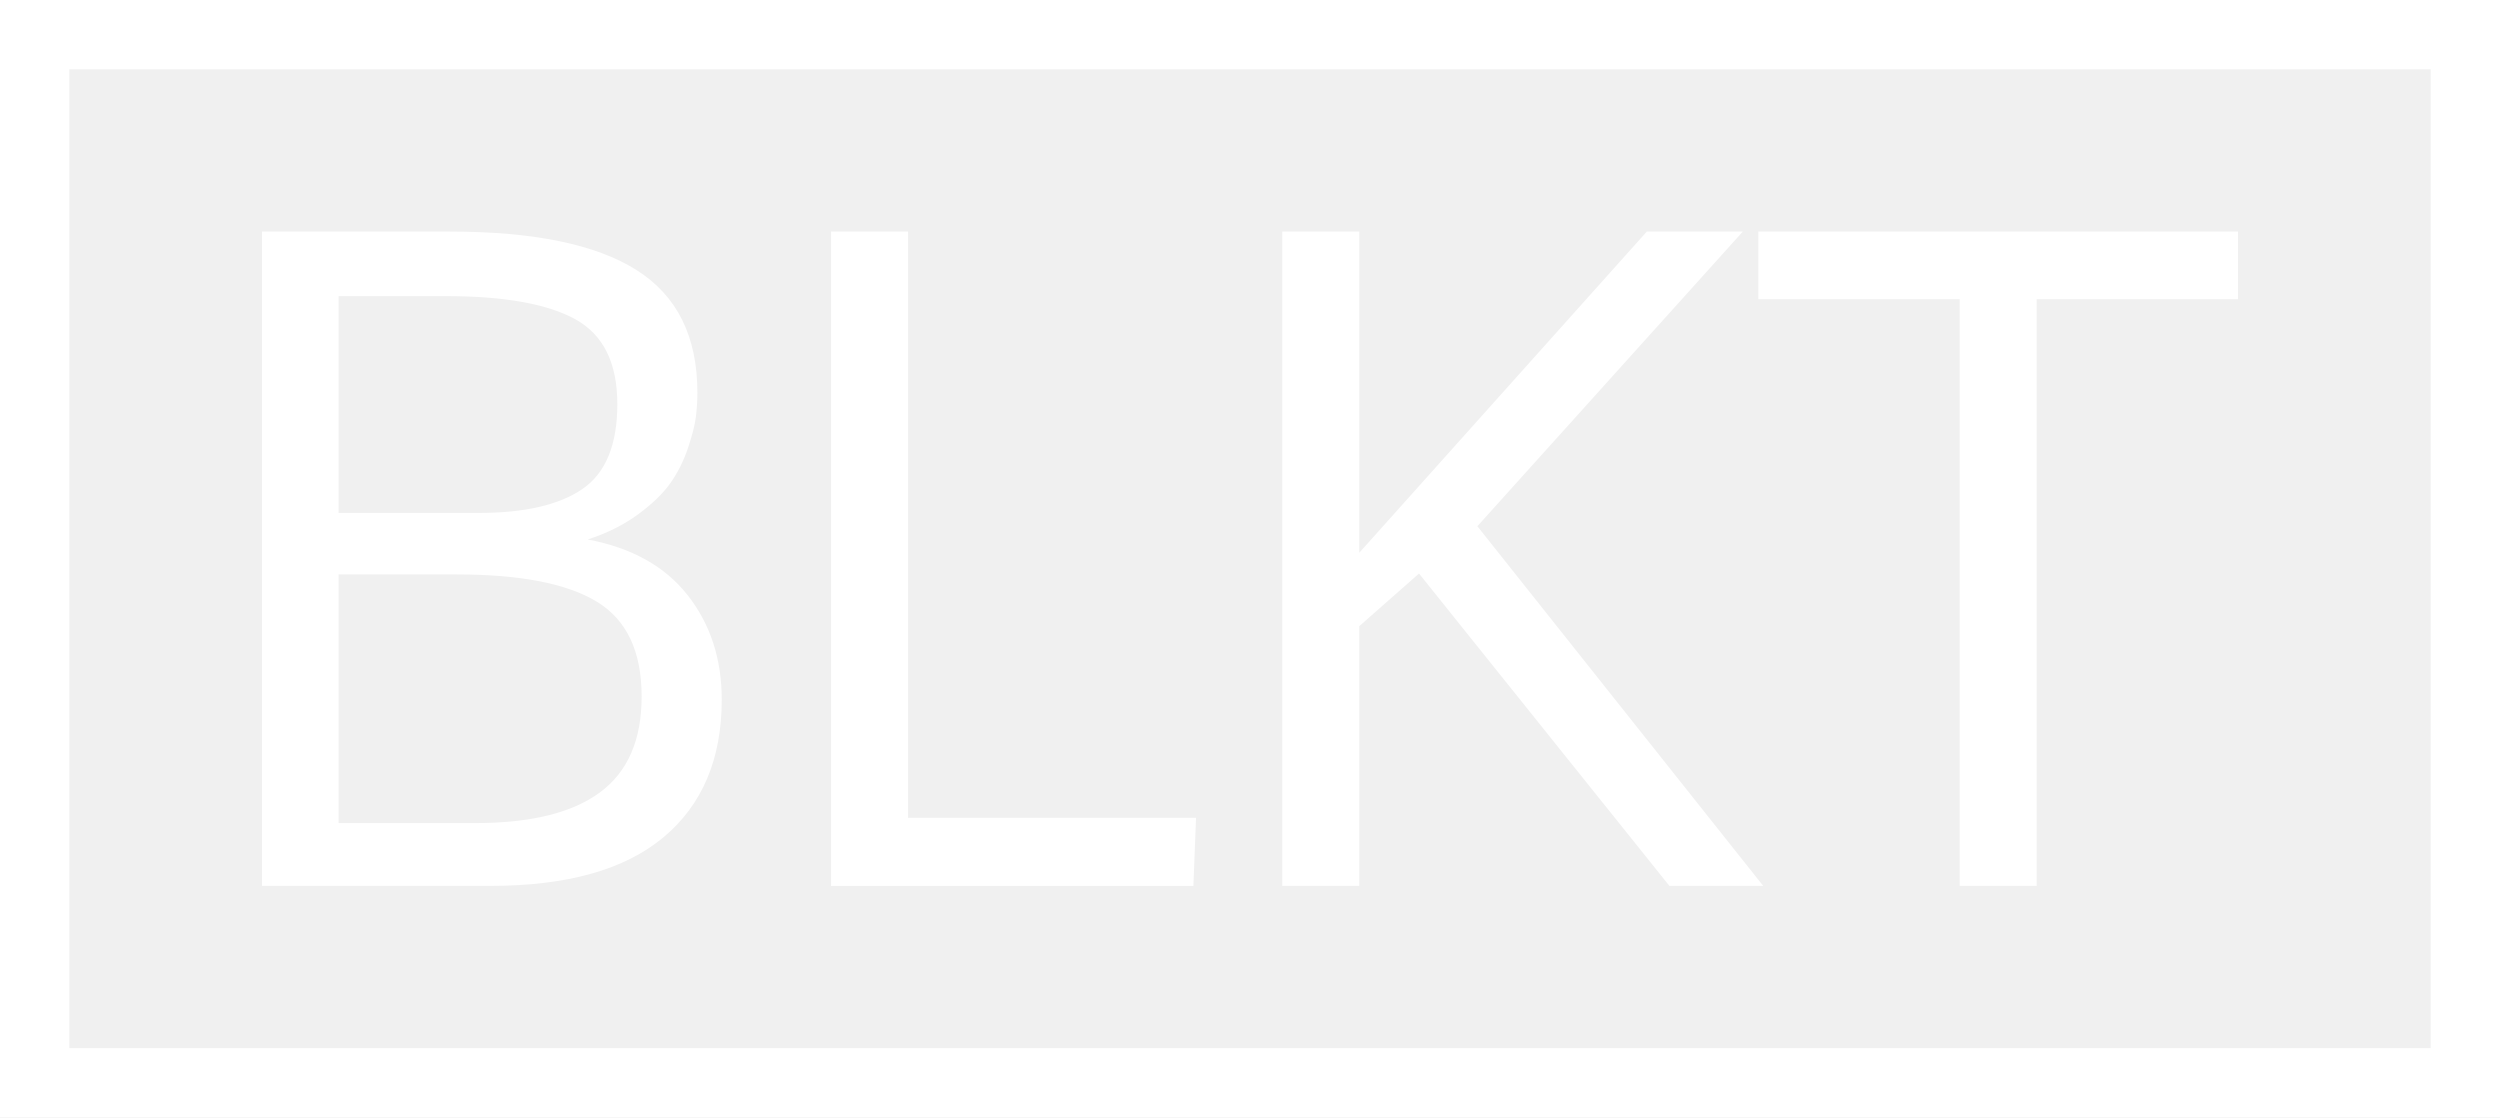
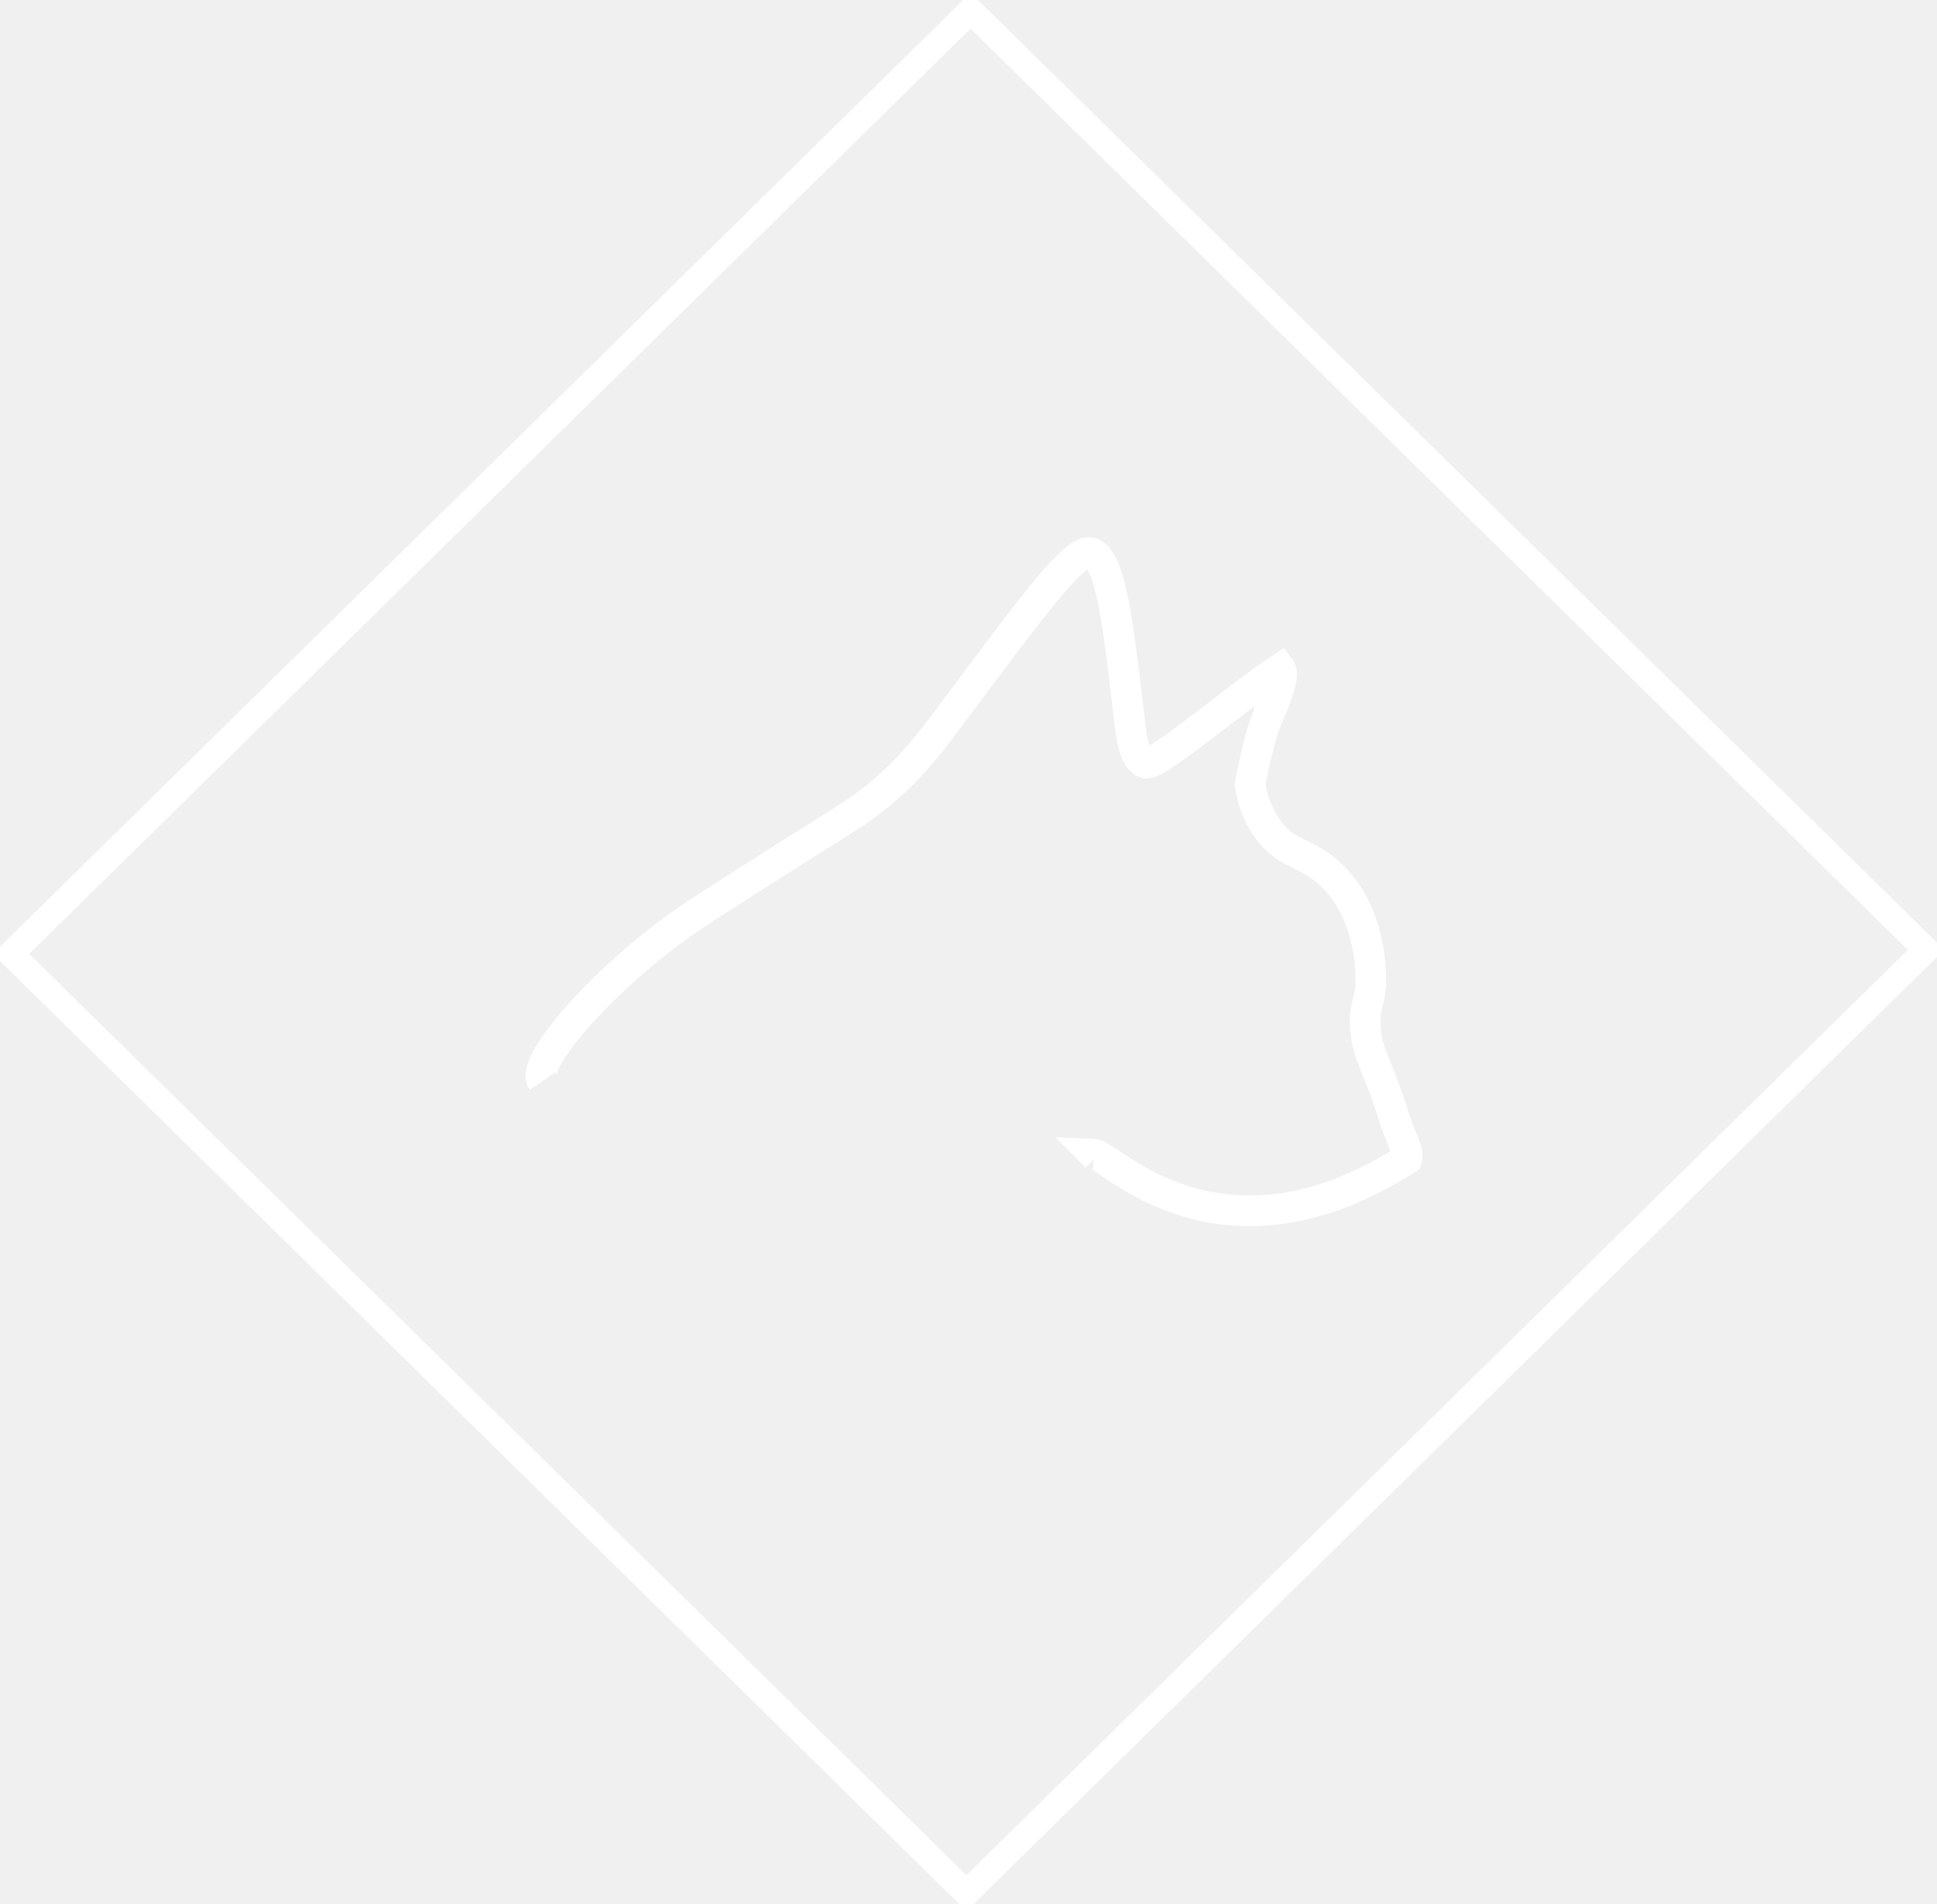
- <svg xmlns="http://www.w3.org/2000/svg" version="1.1" id="Layer_1" x="0px" y="0px" viewBox="0 0 613 274" style="enable-background:new 0 0 613 274;" xml:space="preserve">
-   <g>
-     <path fill="white" d="M64.25,56.78h46c20.61,0,35.89,3.15,45.83,9.44C166.03,72.51,171,82.52,171,96.26c0,2.03-0.13,4.03-0.38,6.02    c-0.25,1.99-0.91,4.54-1.95,7.65c-1.05,3.11-2.48,5.95-4.29,8.52c-1.81,2.57-4.47,5.14-7.97,7.7c-3.51,2.57-7.61,4.61-12.31,6.13    c10.78,2.03,18.95,6.58,24.52,13.67c5.57,7.09,8.35,15.62,8.35,25.6c0,14.54-4.76,25.78-14.27,33.74    c-9.51,7.96-23.67,11.93-42.47,11.93H64.25V56.78z M83.02,125.77h34.39c11.21,0,19.67-1.95,25.39-5.86    c5.71-3.91,8.57-10.85,8.57-20.83c0-10.05-3.42-16.98-10.25-20.77s-17.45-5.7-31.84-5.7H83.02V125.77z M83.02,140.85v60.97h33.52    c13.6,0,23.79-2.51,30.59-7.54c6.8-5.03,10.2-12.86,10.2-23.49c0-11.07-3.67-18.82-11.01-23.27c-7.34-4.45-18.79-6.67-34.34-6.67    H83.02z" />
-     <path fill="white" d="M203.77,217.22V56.78h18.88v143.74h70.62l-0.65,16.71H203.77z" />
-     <path fill="white" d="M432.34,217.22h-23l-61.4-76.59l-14.65,12.91v63.68h-18.88V56.78h18.88v78.76l70.51-78.76h23.54l-65.09,72.25    L432.34,217.22z" />
-     <path fill="white" d="M499.39,217.22h-18.88V73.37h-49.36v-16.6h117.6v16.6h-49.36V217.22z" />
-     <path fill="white" d="M596,17v240H17V17H596 M613,0h-17H17H0v17v240v17h17h579h17v-17V17V0L613,0z" />
-   </g>
+ <svg xmlns="http://www.w3.org/2000/svg" id="Layer_1" data-name="Layer 1" viewBox="0 0 379.43 373.02">
+   <defs>
+     <style>
+ 			.cls-1,.cls-2{fill:none;stroke:#fff;stroke-miterlimit:10;}
+ 			.cls-1{stroke-width:5px;}
+ 			.cls-2{stroke-width:6px;}
+ 		</style>
+   </defs>
+   <polygon class="cls-1" points="377.29 186.11 189.31 370.92 2.14 186.9 190.12 2.1 377.29 186.11" />
+   <path class="cls-2" d="M810.57,484c-2.69-3.89,13.78-22,30.09-32.75,2.5-1.65,11.72-7.59,21.49-13.73,8.35-5.25,10-6.21,12.9-8.46,7.65-6,11.72-11.66,17.2-19,15.17-20.38,22.81-30.55,25.79-29.59,3.87,1.26,5.34,14,7.52,32.76.34,2.95.85,7.79,3.23,8.45,2.15.59,18.72-13.59,26.33-18.49.81,1.07-.38,4.84-2.69,10-1.6,3.6-3.54,14.07-3.22,12.67a19.71,19.71,0,0,0,3.22,8.46c3.88,5.59,7.89,4.57,12.9,9.51,7.14,7,7.51,17.57,7.52,20.07,0,5.11-1.39,4.73-1.08,9.51.38,5.62,2.4,7.29,5.38,16.9,1.79,5.81,3.23,7.12,2.68,9-36.54,23.25-58.19-.93-61.25-1.05l.53.53" transform="translate(-704.32 -272.16)" />
</svg>
